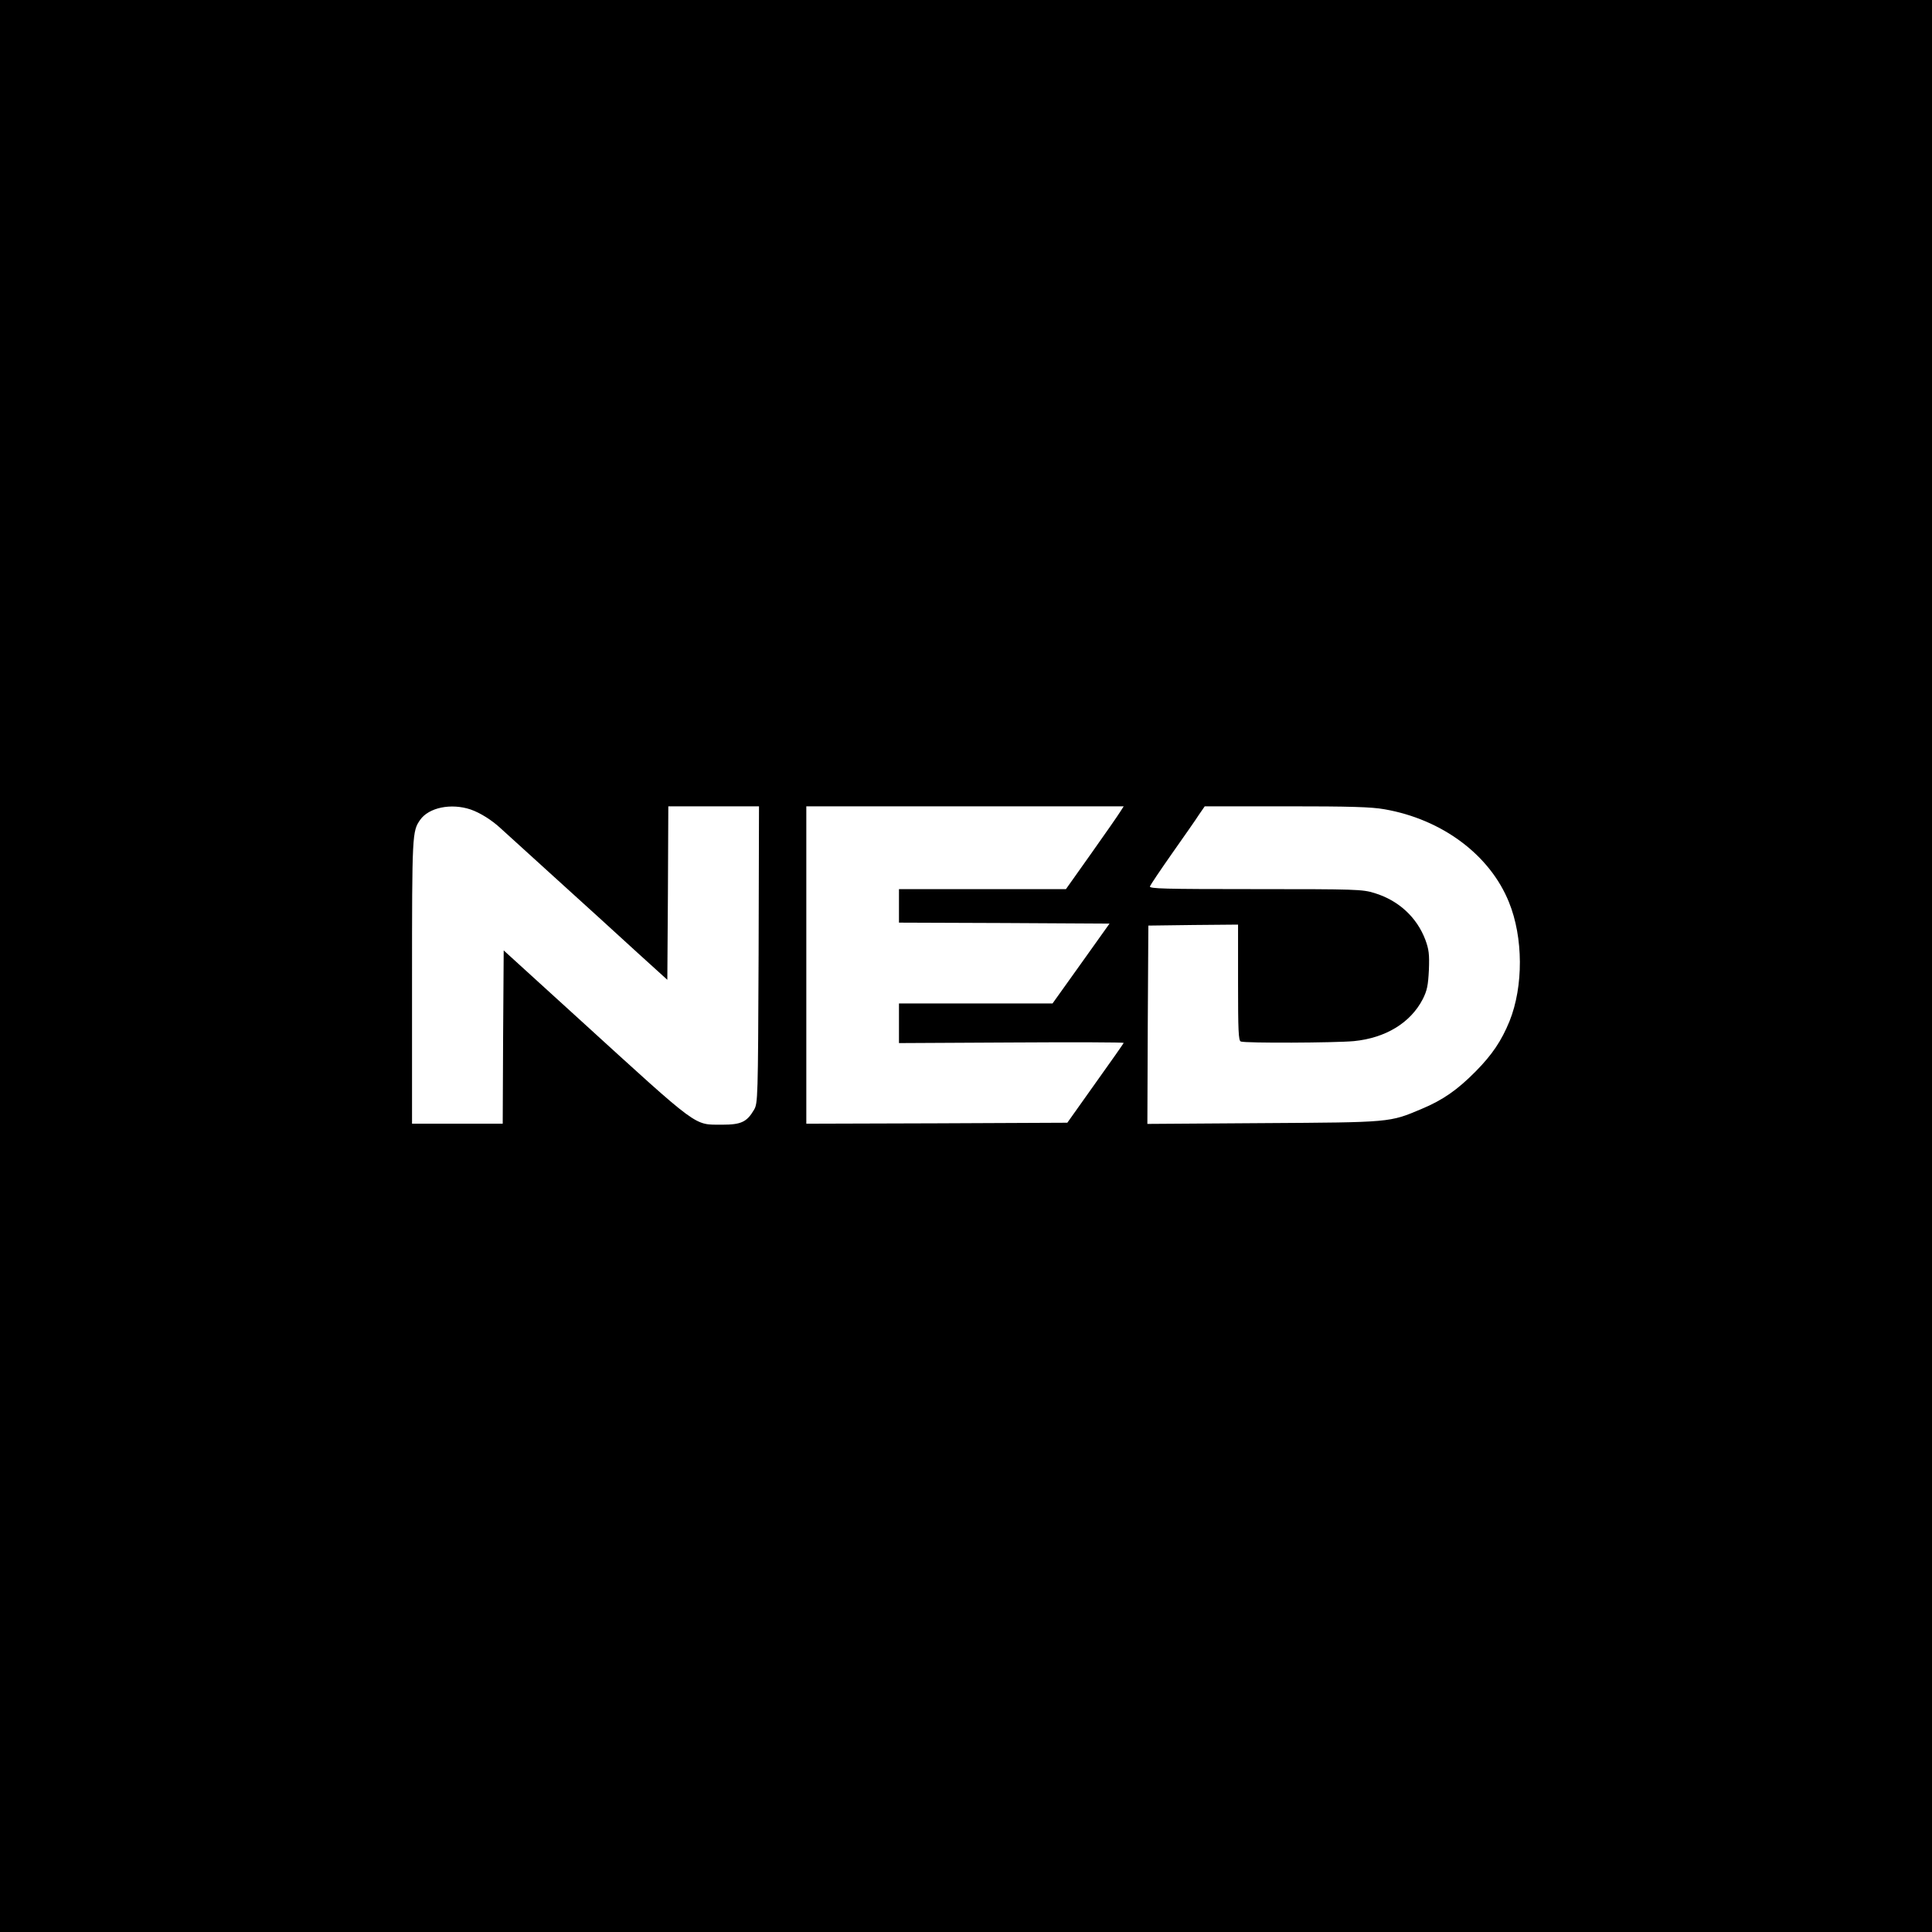
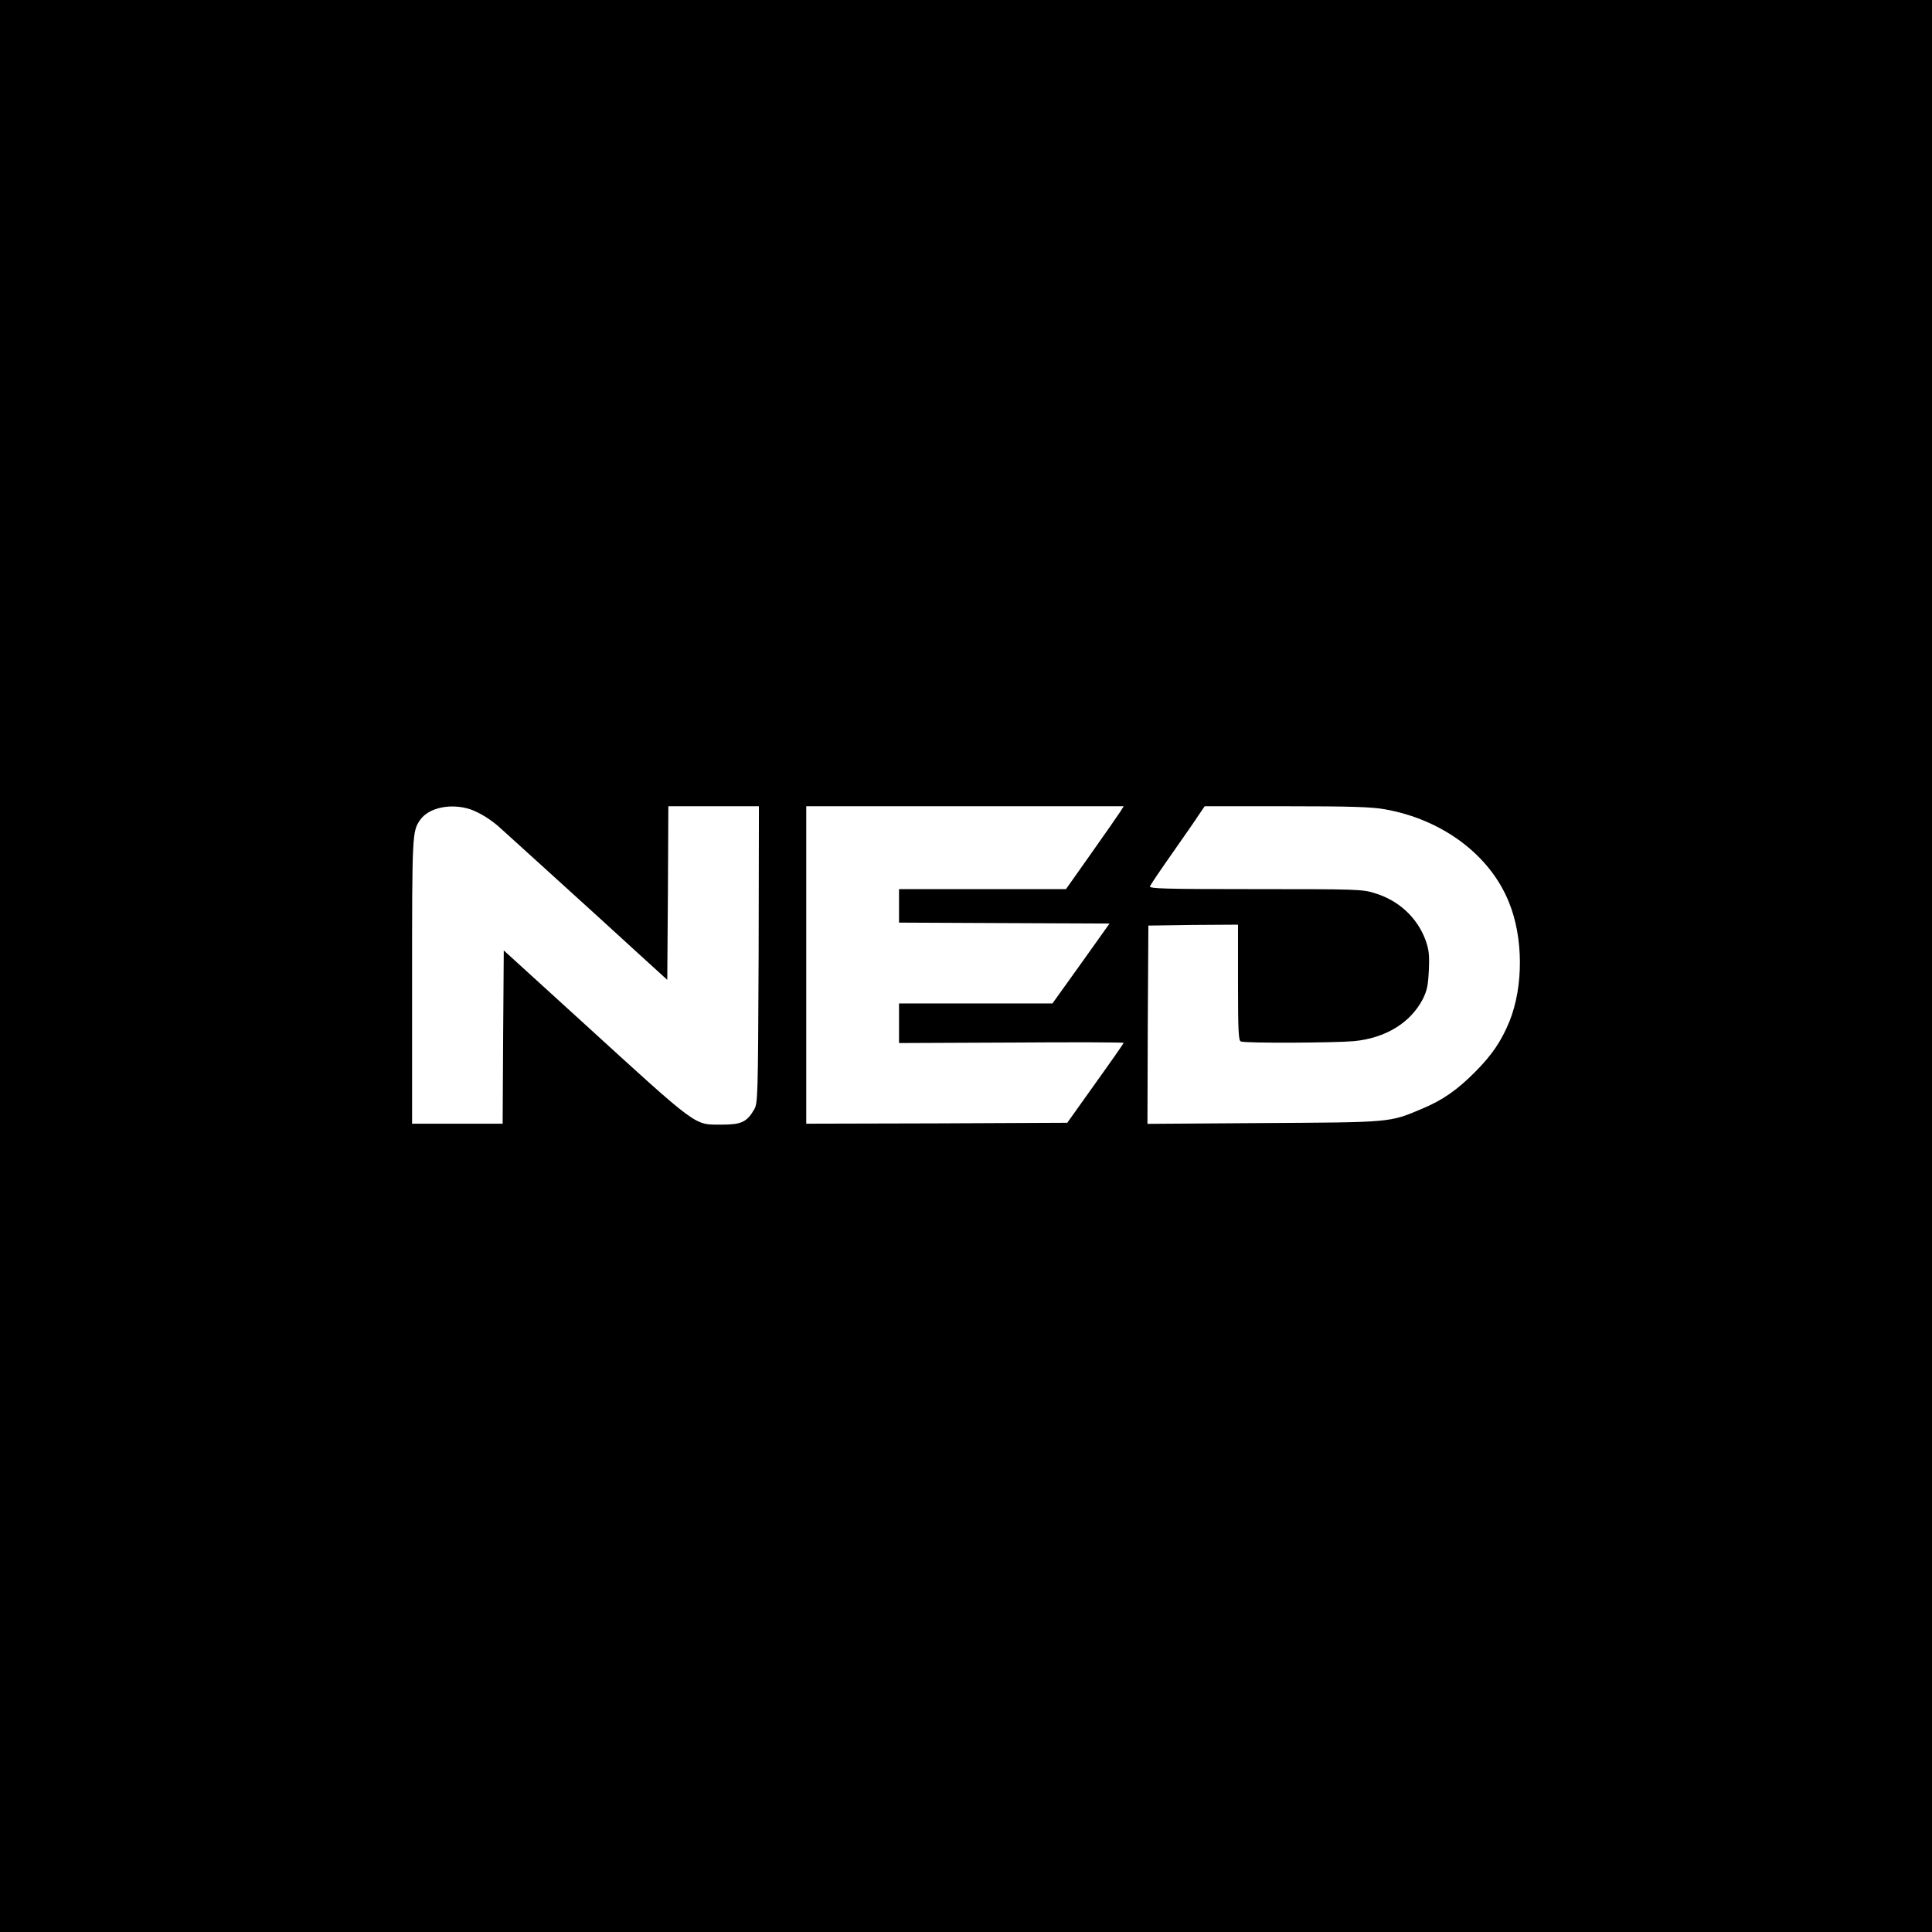
- <svg xmlns="http://www.w3.org/2000/svg" version="1.0" width="980pt" height="980pt" viewBox="0 0 980 980" preserveAspectRatio="xMidYMid meet">
-   <g transform="translate(0,980) scale(0.1,-0.1)" fill="#000000" stroke="none">
-     <path d="M0 4900 l0 -4900 4900 0 4900 0 0 4900 0 4900 -4900 0 -4900 0 0 -4900z m2387 794 c49 -17 108 -54 153 -96 14 -13 122 -111 240 -218 118 -107 235 -213 260 -236 25 -23 113 -103 195 -178 l150 -136 3 440 2 440 230 0 230 0 -2 -752 c-3 -732 -4 -754 -23 -787 -37 -63 -66 -76 -163 -76 -144 1 -108 -26 -717 529 l-390 355 -3 -439 -2 -440 -230 0 -230 0 0 724 c0 748 1 759 41 817 44 63 157 86 256 53z m3295 -12 c-9 -15 -75 -110 -146 -210 l-129 -182 -424 0 -423 0 0 -85 0 -85 534 -2 534 -3 -144 -202 -145 -203 -389 0 -390 0 0 -101 0 -100 570 3 c314 2 570 1 570 -2 -1 -3 -65 -95 -144 -205 l-142 -200 -662 -3 -662 -2 0 805 0 805 805 0 805 0 -18 -28z m1341 13 c292 -51 534 -231 631 -471 73 -179 74 -427 3 -604 -41 -100 -88 -170 -172 -255 -92 -93 -166 -145 -274 -190 -163 -69 -154 -68 -804 -72 l-587 -4 2 503 3 503 228 3 227 2 0 -294 c0 -243 2 -295 14 -299 24 -9 476 -7 574 2 161 16 287 93 349 213 22 44 27 69 31 148 3 80 0 104 -18 153 -43 114 -136 200 -258 237 -61 19 -94 20 -604 20 -465 0 -539 2 -535 14 3 8 54 84 113 168 59 84 121 172 136 196 l29 42 413 0 c323 0 432 -3 499 -15z" />
+ <svg xmlns="http://www.w3.org/2000/svg" width="48px" height="48px" viewBox="0 0 48 48" version="1.1">
+   <g id="surface1">
+     <path style=" stroke:none;fill-rule:nonzero;fill:rgb(0%,0%,0%);fill-opacity:1;" d="M 0 24 L 0 48 L 48 48 L 48 0 L 0 0 Z M 11.691 20.109 C 11.93 20.195 12.219 20.375 12.441 20.582 C 12.508 20.645 13.039 21.125 13.617 21.648 C 14.195 22.172 14.766 22.691 14.891 22.805 C 15.012 22.918 15.441 23.309 15.844 23.676 L 16.578 24.344 L 16.594 22.188 L 16.605 20.031 L 18.855 20.031 L 18.848 23.715 C 18.832 27.301 18.828 27.41 18.734 27.57 C 18.555 27.879 18.41 27.941 17.938 27.941 C 17.23 27.938 17.406 28.07 14.426 25.352 L 12.516 23.613 L 12.5 25.762 L 12.488 27.918 L 10.238 27.918 L 10.238 24.371 C 10.238 20.707 10.242 20.656 10.438 20.371 C 10.652 20.062 11.207 19.949 11.691 20.109 Z M 27.832 20.168 C 27.785 20.242 27.461 20.707 27.113 21.199 L 26.484 22.09 L 22.336 22.09 L 22.336 22.922 L 24.949 22.934 L 27.566 22.945 L 26.859 23.938 L 26.148 24.93 L 22.336 24.93 L 22.336 25.914 L 25.125 25.902 C 26.664 25.891 27.918 25.895 27.918 25.91 C 27.914 25.926 27.602 26.375 27.215 26.914 L 26.516 27.895 L 23.273 27.91 L 20.031 27.918 L 20.031 20.031 L 27.918 20.031 Z M 34.398 20.105 C 35.828 20.355 37.016 21.238 37.488 22.414 C 37.848 23.289 37.852 24.504 37.504 25.371 C 37.305 25.859 37.074 26.203 36.66 26.621 C 36.211 27.074 35.848 27.332 35.32 27.551 C 34.52 27.891 34.566 27.883 31.383 27.902 L 28.508 27.922 L 28.516 25.461 L 28.531 22.996 L 29.648 22.98 L 30.758 22.973 L 30.758 24.41 C 30.758 25.602 30.77 25.855 30.828 25.875 C 30.945 25.922 33.16 25.91 33.641 25.867 C 34.43 25.789 35.043 25.41 35.348 24.824 C 35.457 24.605 35.48 24.484 35.5 24.098 C 35.516 23.707 35.5 23.59 35.414 23.348 C 35.203 22.789 34.746 22.367 34.148 22.188 C 33.852 22.094 33.688 22.09 31.191 22.09 C 28.914 22.09 28.551 22.078 28.57 22.02 C 28.586 21.98 28.836 21.609 29.125 21.199 C 29.414 20.785 29.715 20.355 29.789 20.238 L 29.93 20.031 L 31.953 20.031 C 33.535 20.031 34.07 20.047 34.398 20.105 Z M 34.398 20.105 " />
  </g>
</svg>
